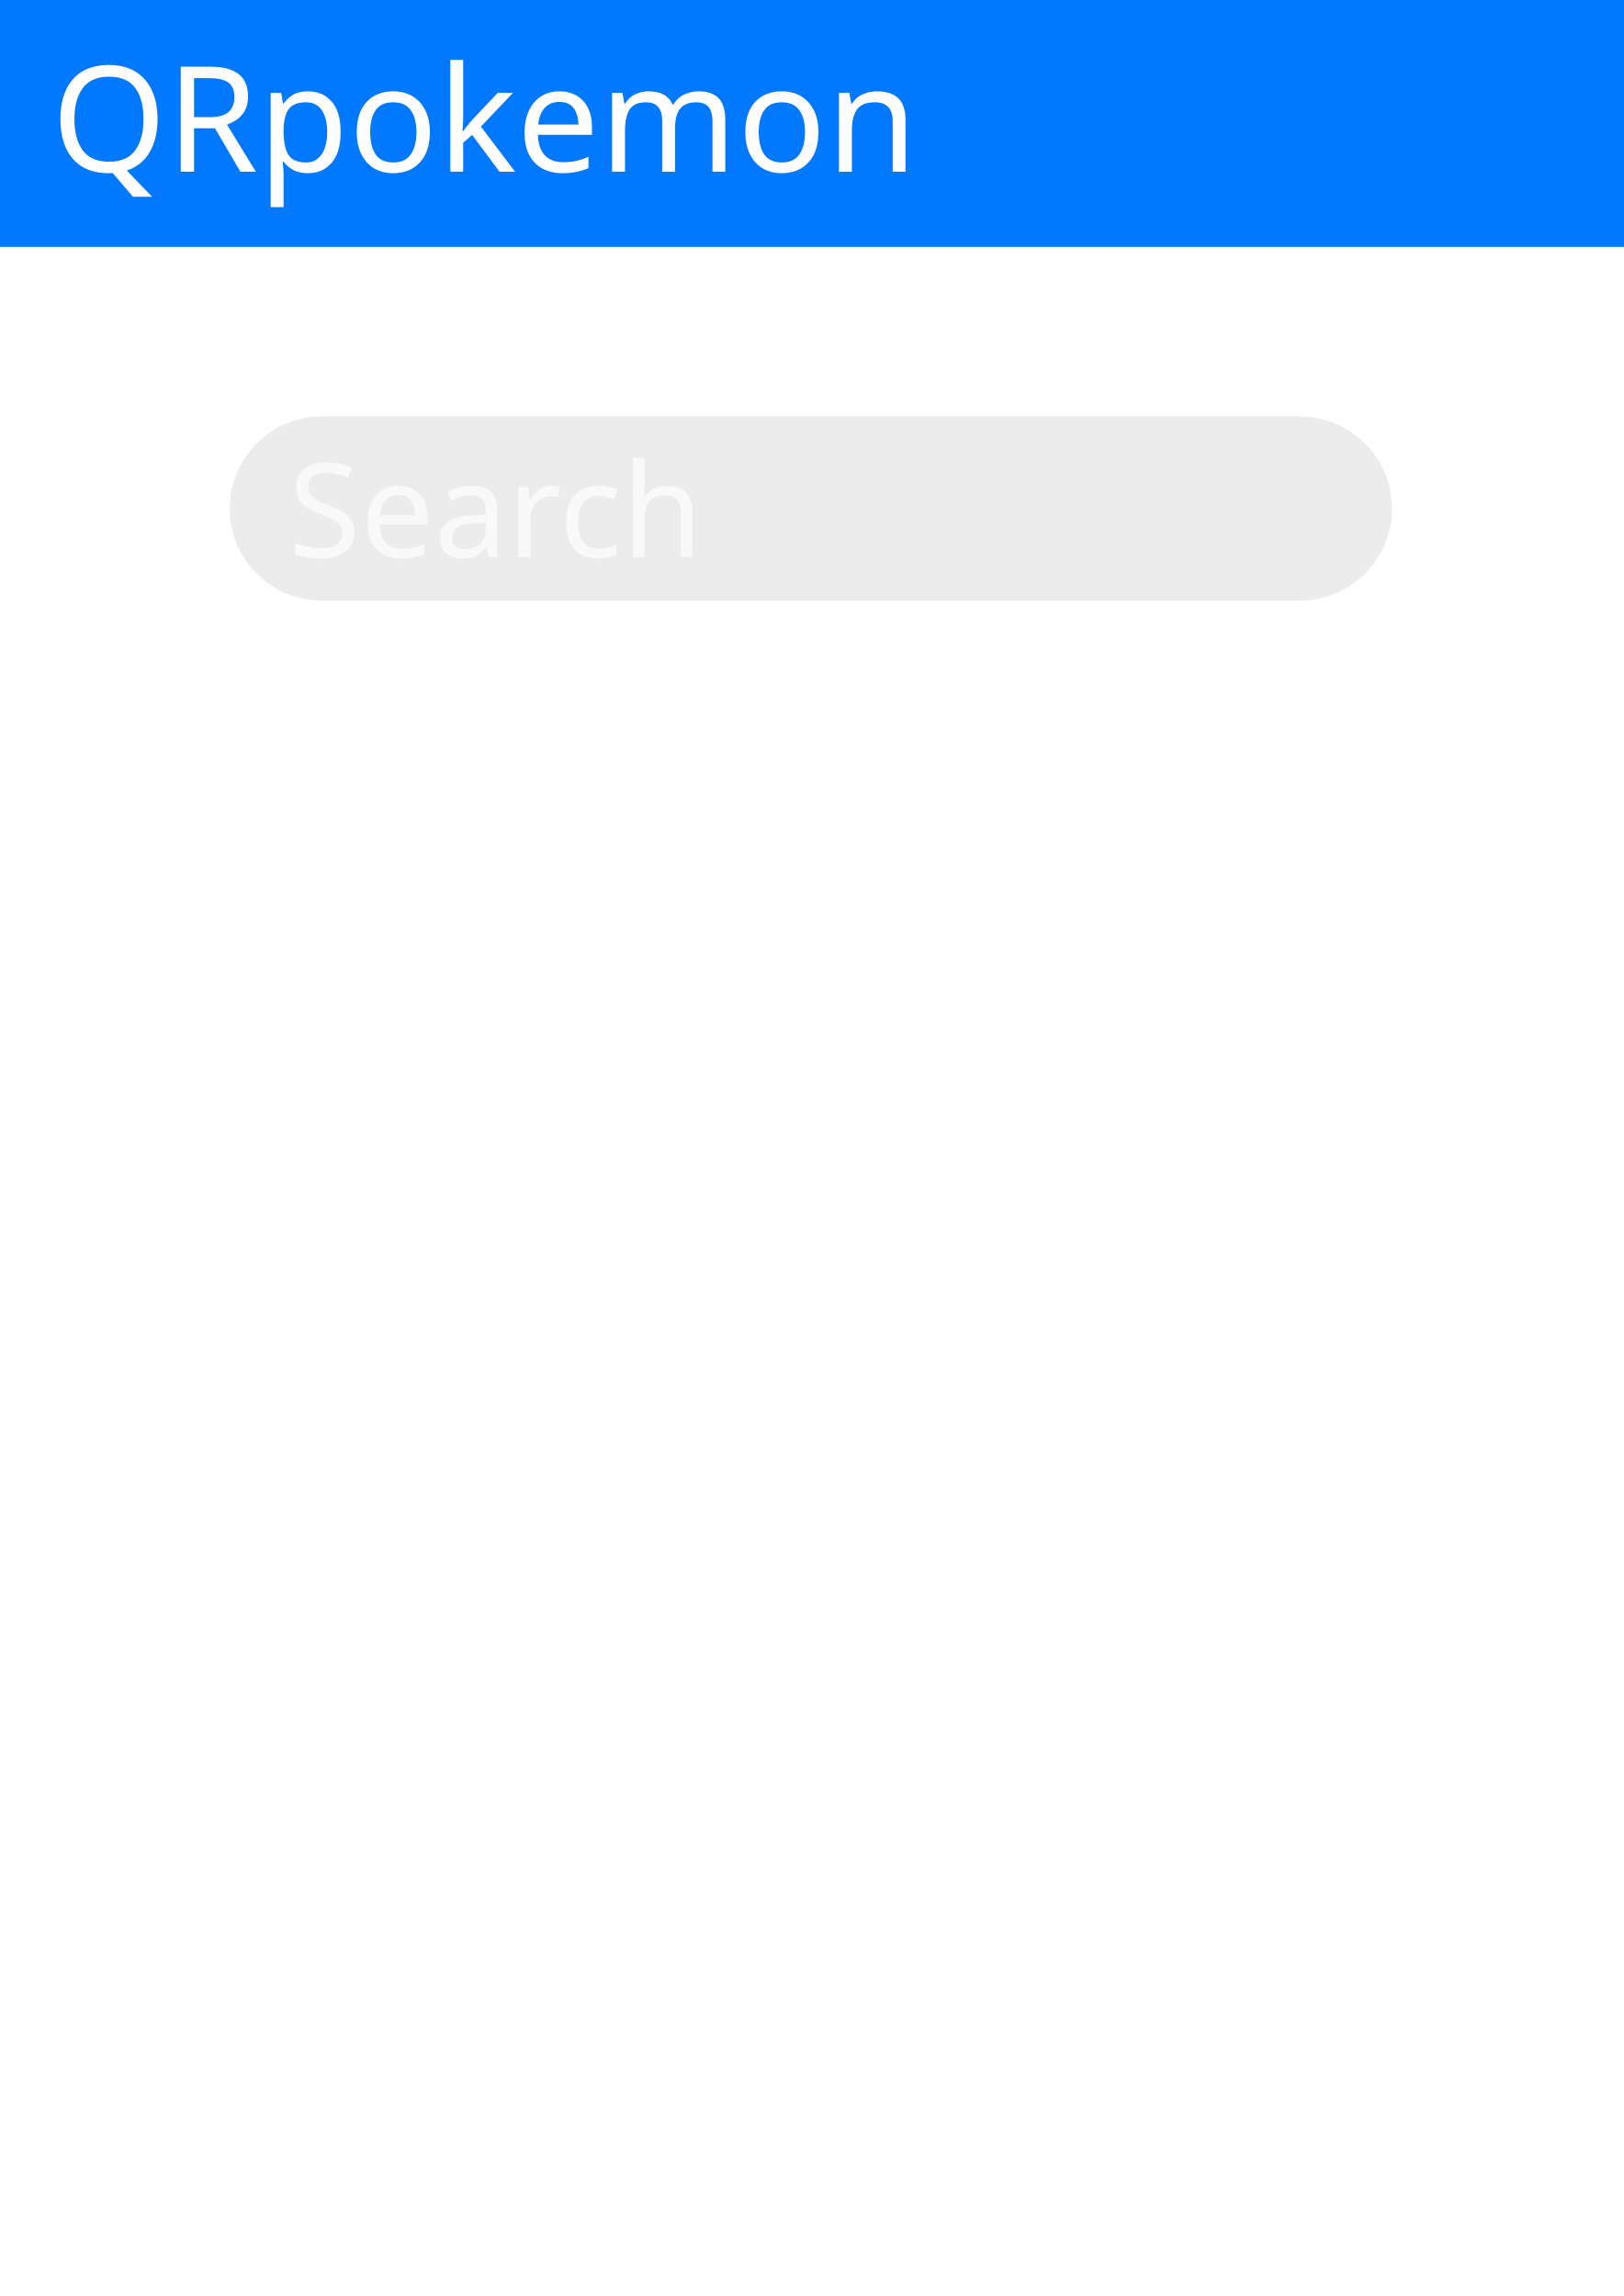
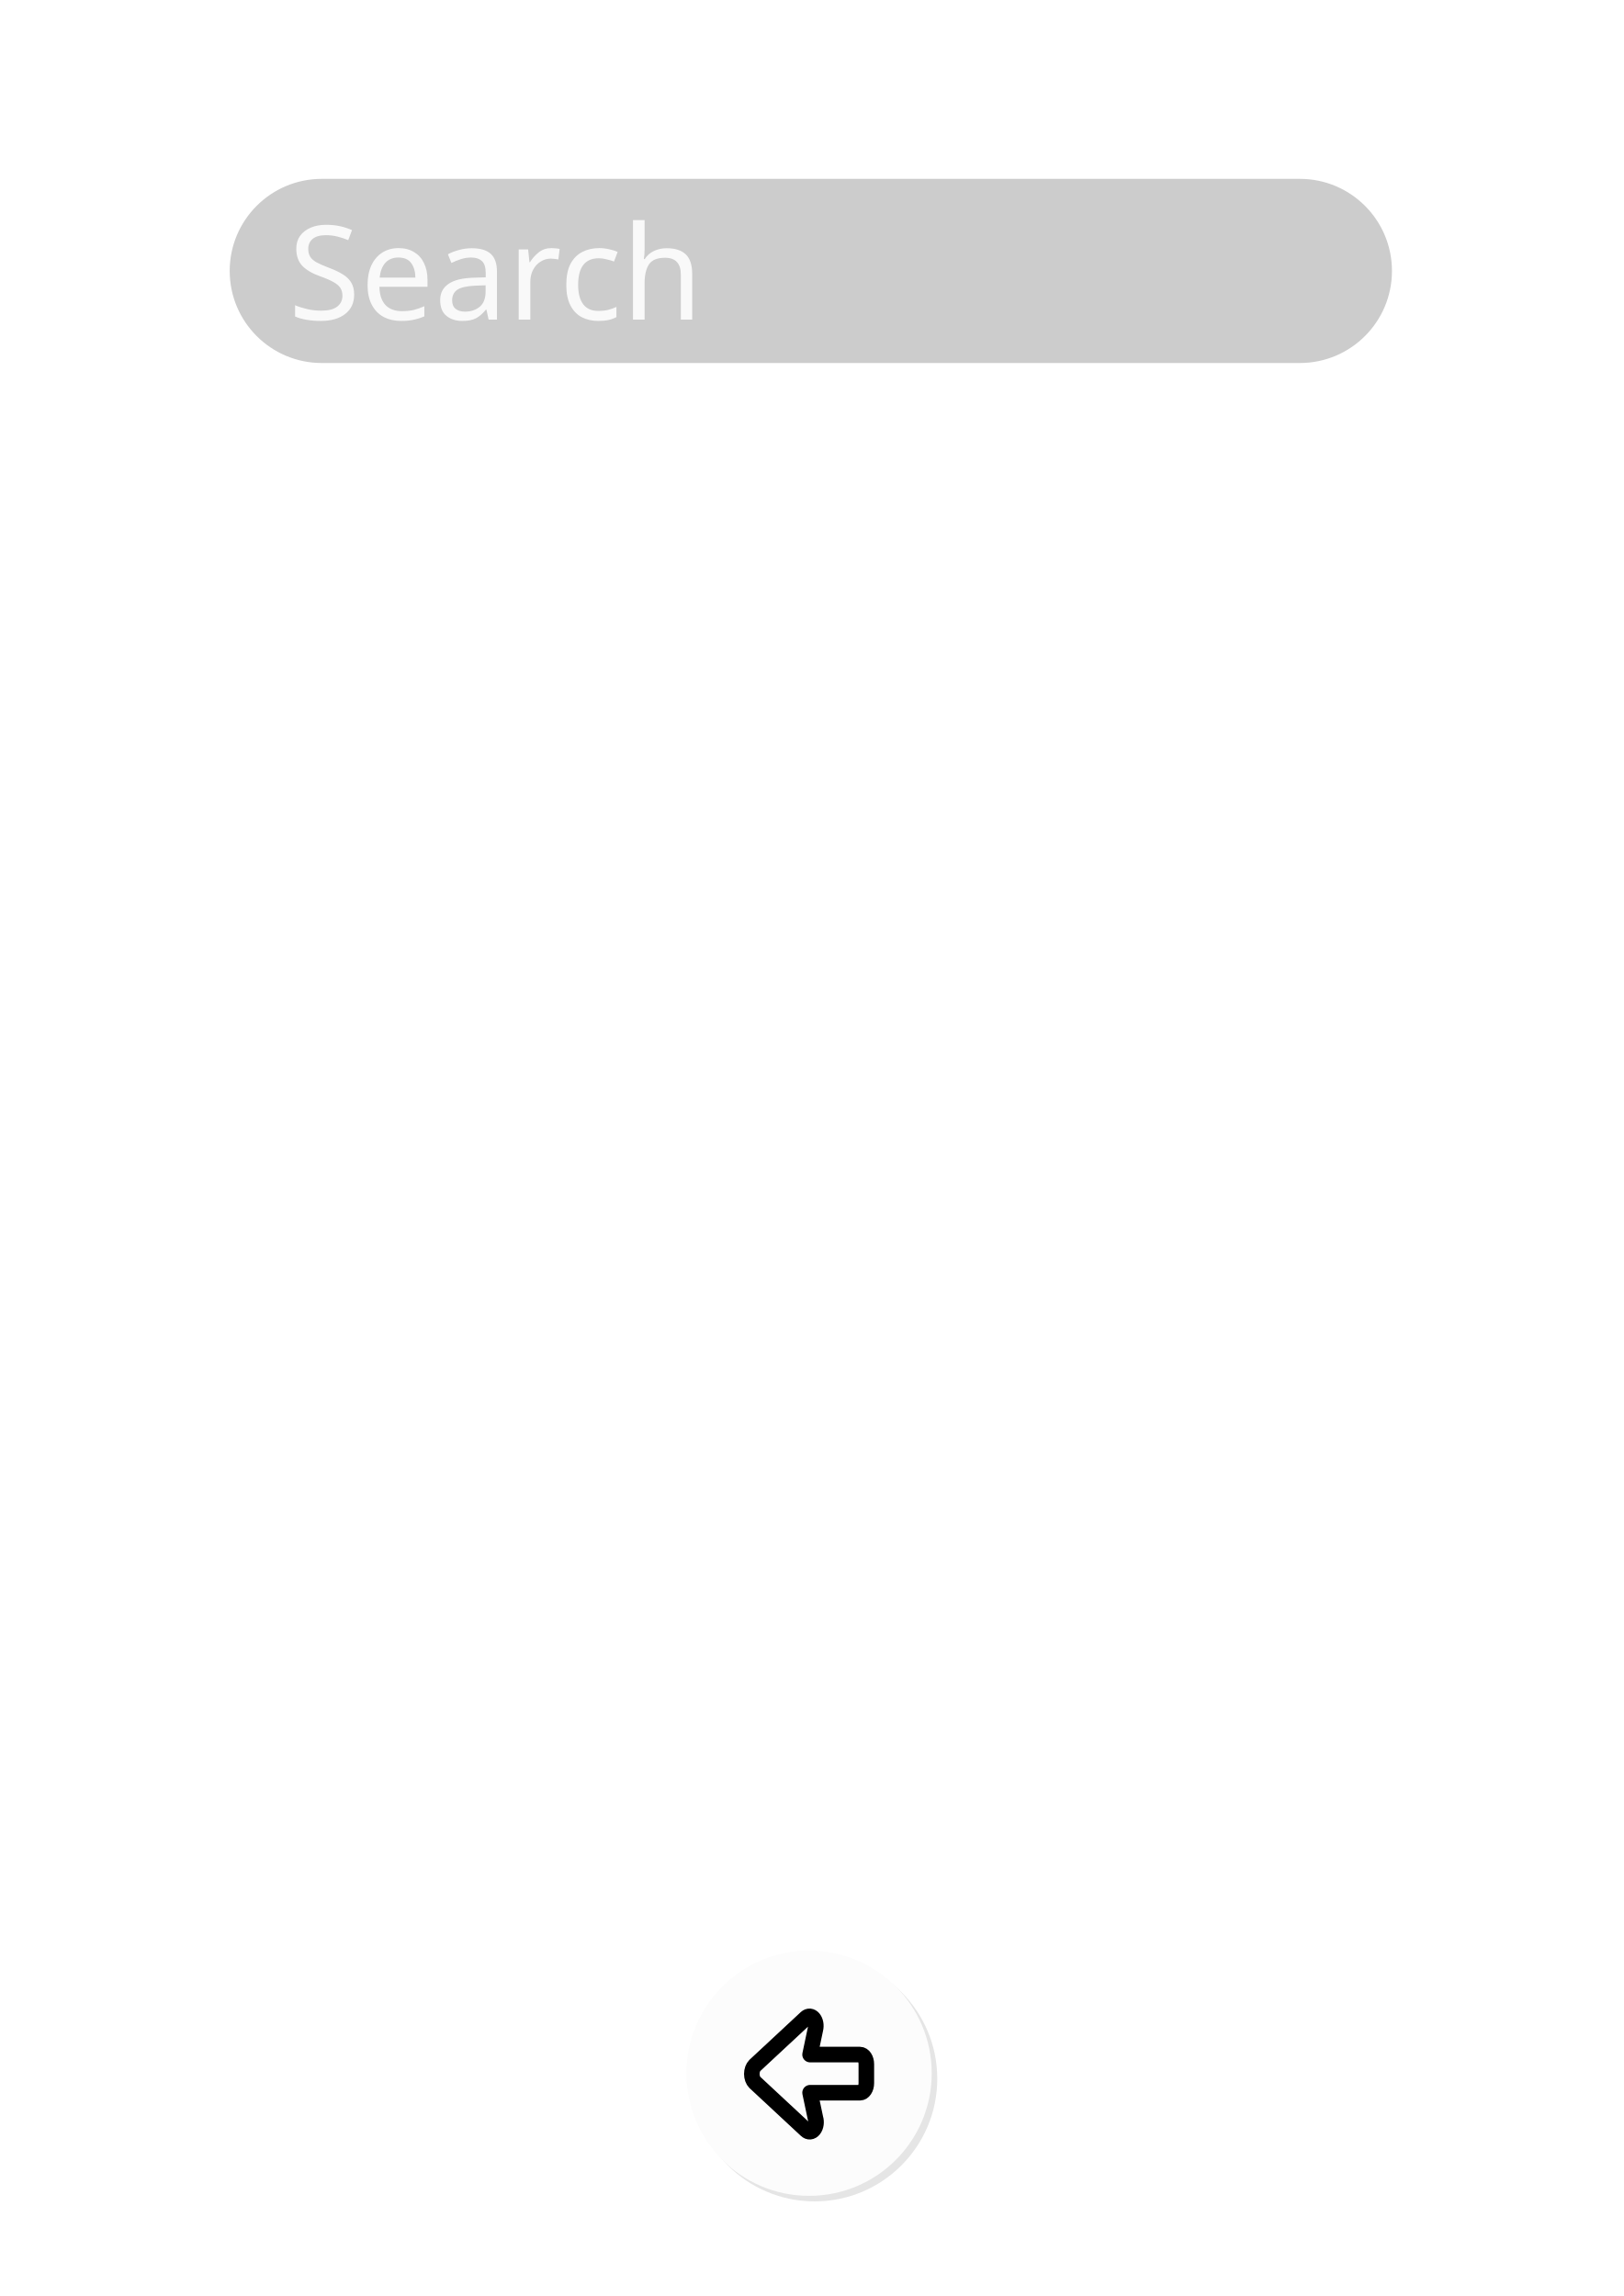
<svg xmlns="http://www.w3.org/2000/svg" width="210mm" height="297mm" viewBox="0 0 210 297" version="1.1" id="svg5">
  <defs id="defs2" />
-   <g id="layer1">
-     <g id="g984" transform="translate(-0.02443188,0.5453895)">
-       <g id="layer1-5" style="display:inline">
-         <rect style="fill:#ffffff;stroke:#ffffff;stroke-width:0.5" id="rect854" width="209.846" height="297.902" x="0.263" y="-0.553" />
-       </g>
-       <g id="layer4">
-         <text xml:space="preserve" style="font-size:19.05px;line-height:1.25;font-family:sans-serif;letter-spacing:0px;word-spacing:0px;display:inline;fill:#ffffff;stroke-width:0.265" x="8.861" y="20.191" id="text14901">
-           <tspan id="tspan14899" style="font-size:19.05px;fill:#ffffff;stroke-width:0.265" x="8.861" y="20.191">QRpokemon</tspan>
-         </text>
-         <rect style="display:inline;fill:#0078ff;fill-opacity:1;stroke:#0078ff;stroke-width:0.818;stroke-miterlimit:4;stroke-dasharray:none;stroke-opacity:1" id="rect20236" width="209.778" height="31.502" x="0.297" y="-0.519" />
-         <text xml:space="preserve" style="font-size:19.05px;line-height:1.25;font-family:sans-serif;letter-spacing:0px;word-spacing:0px;display:inline;fill:#ffffff;stroke-width:0.265" x="6.678" y="21.674" id="text22968">
-           <tspan id="tspan22966" style="font-size:19.05px;fill:#ffffff;stroke-width:0.265" x="6.678" y="21.674">QRpokemon</tspan>
-         </text>
-       </g>
+   <g id="layer1" style="display:inline">
+     <rect style="fill:#ffffff;stroke:none;stroke-width:0.502" id="rect1027" width="210.368" height="297.115" x="-0.223" y="-0.107" ry="0" />
+   </g>
+   <g id="layer2">
+     <rect style="fill:#cccccc;stroke:#ffffff;stroke-width:0.508;fill-opacity:1" id="rect1031" width="150.827" height="24.329" x="29.454" y="22.883" ry="12.164" />
+     <g id="g1668" style="display:inline" transform="translate(-0.3586731,-5.365835)">
+       <circle style="display:inline;opacity:1;fill:#e5e5e5;fill-opacity:1;stroke-width:0.5" id="circle35100" cx="105.717" cy="274.266" r="15.862" />
+       <circle style="display:inline;opacity:1;fill:#fcfcfc;fill-opacity:1;stroke-width:0.5" id="path34792" cx="105" cy="273.549" r="15.862" />
+       <path id="primary" d="m 104.62,266.372 -6.633,6.17 a 0.881,1.32 0 0 0 0,2.196 l 6.633,6.17 a 0.823,1.234 0 0 0 1.201,-1.555 l -0.691,-3.282 h 6.452 a 0.823,1.234 0 0 0 0.823,-1.234 v -2.468 a 0.823,1.234 0 0 0 -0.823,-1.234 h -6.452 l 0.691,-3.282 a 0.823,1.234 0 0 0 -1.201,-1.481 z" style="display:inline;fill:none;stroke:#000000;stroke-width:2.015px;stroke-linecap:round;stroke-linejoin:round" />
    </g>
  </g>
-   <g id="layer2">
-     <rect style="fill:#ececec;stroke:#ffffff;stroke-width:0.508" id="rect1031" width="150.827" height="24.329" x="29.454" y="53.621" ry="12.164" />
+   <g id="layer4" style="display:none">
+     <rect style="display:inline;fill:#ececec;stroke:#ffffff;stroke-width:0.5" id="rect75411" width="3.08" height="65.523" x="186.038" y="63.042" ry="1.54" />
  </g>
  <g id="layer5" style="display:inline">
-     <text xml:space="preserve" style="font-size:16.933px;line-height:1.25;font-family:sans-serif;letter-spacing:0px;word-spacing:0px;fill:#f9f9f9;stroke-width:0.265" x="37.303" y="72.082" id="text3231">
-       <tspan id="tspan3229" style="font-size:16.933px;fill:#f9f9f9;stroke-width:0.265" x="37.303" y="72.082">Search</tspan>
+     <text xml:space="preserve" style="font-size:16.933px;line-height:1.25;font-family:sans-serif;letter-spacing:0px;word-spacing:0px;fill:#f9f9f9;stroke-width:0.265" x="37.303" y="41.344" id="text3231">
+       <tspan id="tspan3229" style="font-size:16.933px;fill:#f9f9f9;stroke-width:0.265" x="37.303" y="41.344">Search</tspan>
    </text>
  </g>
  <g id="layer3" style="display:none">
-     <text xml:space="preserve" style="font-size:16.933px;line-height:1.25;font-family:sans-serif;letter-spacing:0px;word-spacing:0px;fill:#ffffff;stroke-width:0.265" x="37.628" y="71.909" id="text3231-3">
-       <tspan id="tspan3229-5" style="font-size:16.933px;fill:#ffffff;stroke-width:0.265" x="37.628" y="71.909">Userna...</tspan>
+     <text xml:space="preserve" style="font-size:16.933px;line-height:1.25;font-family:sans-serif;letter-spacing:0px;word-spacing:0px;fill:#ffffff;stroke-width:0.265" x="37.628" y="41.171" id="text3231-3">
+       <tspan id="tspan3229-5" style="font-size:16.933px;fill:#ffffff;stroke-width:0.265" x="37.628" y="41.171">Userna...</tspan>
    </text>
-     <rect style="fill:#ececec;stroke:#ffffff;stroke-width:0.5" id="rect18157" width="150.699" height="54.719" x="29.583" y="93.779" />
-     <text xml:space="preserve" style="font-size:8.467px;line-height:1.25;font-family:sans-serif;letter-spacing:0px;word-spacing:0px;fill:#ffffff;stroke-width:0.265" x="42.158" y="130.007" id="text21769">
-       <tspan id="tspan21767" style="font-size:8.467px;fill:#ffffff;stroke-width:0.265" x="42.158" y="130.007">User 1</tspan>
-     </text>
-     <rect style="fill:#ff8080;stroke:#ffffff;stroke-width:0.397" id="rect28713" width="25.161" height="22.331" x="41.906" y="100.34" />
-     <text xml:space="preserve" style="font-size:12.7px;line-height:1.25;font-family:sans-serif;letter-spacing:0px;word-spacing:0px;fill:#ffffff;stroke-width:0.265" x="125.676" y="117.886" id="text34547">
-       <tspan style="font-size:12.7px;fill:#ffffff;stroke-width:0.265" x="125.676" y="117.886" id="tspan36119">User</tspan>
-       <tspan style="font-size:12.7px;fill:#ffffff;stroke-width:0.265" x="125.676" y="133.761" id="tspan37766">Details</tspan>
-     </text>
-     <g id="g8848" transform="translate(0.09277577,-0.6687713)">
-       <rect style="fill:#aaffaa;stroke:#aaffaa;stroke-width:0.265" id="rect3621" width="26.66" height="8.887" x="41" y="134.097" />
-       <text xml:space="preserve" style="font-size:3.528px;line-height:1.25;font-family:sans-serif;letter-spacing:0px;word-spacing:0px;stroke-width:0.265" x="42.632" y="139.832" id="text5891">
-         <tspan id="tspan5889" style="font-size:3.528px;stroke-width:0.265" x="42.632" y="139.832">Add to Friends</tspan>
+     <g id="g23190" transform="translate(0,1.73996)">
+       <rect style="fill:#ececec;fill-opacity:1;stroke:#cccccc;stroke-width:0.5;stroke-miterlimit:4;stroke-dasharray:none" id="rect18157" width="150.699" height="54.719" x="29.583" y="61.302" />
+       <g id="g23109">
+         <text xml:space="preserve" style="font-size:8.467px;line-height:1.25;font-family:sans-serif;letter-spacing:0px;word-spacing:0px;fill:#000000;stroke-width:0.265" x="42.244" y="107.066" id="text21769">
+           <tspan id="tspan21767" style="font-size:8.467px;fill:#000000;stroke-width:0.265" x="42.244" y="107.066">User 1</tspan>
+         </text>
+         <rect style="fill:#ff8080;stroke:#ffffff;stroke-width:0.397" id="rect28713" width="25.161" height="22.331" x="41.906" y="75.839" />
+       </g>
+       <text xml:space="preserve" style="font-size:12.7px;line-height:1.25;font-family:sans-serif;letter-spacing:0px;word-spacing:0px;fill:#000000;stroke-width:0.265" x="125.676" y="87.148" id="text34547">
+         <tspan style="font-size:12.7px;fill:#000000;stroke-width:0.265" x="125.676" y="87.148" id="tspan36119">User</tspan>
+         <tspan style="font-size:12.7px;fill:#000000;stroke-width:0.265" x="125.676" y="103.023" id="tspan37766">Details</tspan>
      </text>
    </g>
-     <rect style="fill:#ececec;stroke:#ffffff;stroke-width:0.5" id="rect18157-5" width="150.699" height="54.719" x="29.846" y="218.241" />
-     <text xml:space="preserve" style="font-size:8.467px;line-height:1.25;font-family:sans-serif;letter-spacing:0px;word-spacing:0px;fill:#ffffff;stroke-width:0.265" x="42.421" y="254.254" id="text21769-92">
-       <tspan id="tspan21767-2" style="font-size:8.467px;fill:#ffffff;stroke-width:0.265" x="42.421" y="254.254">User 3</tspan>
-     </text>
-     <rect style="fill:#ff8080;stroke:#ffffff;stroke-width:0.397" id="rect28713-8" width="25.161" height="22.331" x="42.17" y="224.586" />
-     <text xml:space="preserve" style="font-size:12.7px;line-height:1.25;font-family:sans-serif;letter-spacing:0px;word-spacing:0px;fill:#ffffff;stroke-width:0.265" x="125.94" y="242.347" id="text34547-9">
-       <tspan style="font-size:12.7px;fill:#ffffff;stroke-width:0.265" x="125.94" y="242.347" id="tspan36119-7">User</tspan>
-       <tspan style="font-size:12.7px;fill:#ffffff;stroke-width:0.265" x="125.94" y="258.222" id="tspan37766-3">Details</tspan>
-     </text>
-     <g id="g8848-6" transform="translate(0.3562236,123.5777)">
-       <rect style="fill:#aaffaa;stroke:#aaffaa;stroke-width:0.265" id="rect3621-1" width="26.66" height="8.887" x="41" y="134.097" />
-       <text xml:space="preserve" style="font-size:3.528px;line-height:1.25;font-family:sans-serif;letter-spacing:0px;word-spacing:0px;stroke-width:0.265" x="42.632" y="139.832" id="text5891-2">
-         <tspan id="tspan5889-93" style="font-size:3.528px;stroke-width:0.265" x="42.632" y="139.832">Add to Friends</tspan>
+     <g id="g23200" transform="translate(0,0.03815982)">
+       <rect style="fill:#ececec;fill-opacity:1;stroke:#cccccc;stroke-width:0.5" id="rect1939" width="150.699" height="54.719" x="29.583" y="120.137" />
+       <g id="g23099">
+         <text xml:space="preserve" style="font-size:8.467px;line-height:1.25;font-family:sans-serif;letter-spacing:0px;word-spacing:0px;fill:#000000;stroke-width:0.265" x="41.545" y="162.26" id="text1943">
+           <tspan id="tspan1941" style="font-size:8.467px;fill:#000000;stroke-width:0.265" x="41.545" y="162.26">User 2</tspan>
+         </text>
+         <rect style="fill:#ff8080;stroke:#ffffff;stroke-width:0.397" id="rect1945" width="25.161" height="22.331" x="41.906" y="130.557" />
+       </g>
+       <text xml:space="preserve" style="font-size:12.7px;line-height:1.25;font-family:sans-serif;letter-spacing:0px;word-spacing:0px;fill:#000000;stroke-width:0.265" x="125.676" y="141.867" id="text1951">
+         <tspan style="font-size:12.7px;fill:#000000;stroke-width:0.265" x="125.676" y="141.867" id="tspan1947">User</tspan>
+         <tspan style="font-size:12.7px;fill:#000000;stroke-width:0.265" x="125.676" y="157.742" id="tspan1949">Details</tspan>
      </text>
    </g>
-     <rect style="fill:#ececec;stroke:#ffffff;stroke-width:0.5" id="rect18157-67" width="150.699" height="54.719" x="29.583" y="155.753" />
-     <text xml:space="preserve" style="font-size:8.467px;line-height:1.25;font-family:sans-serif;letter-spacing:0px;word-spacing:0px;fill:#ffffff;stroke-width:0.265" x="42.421" y="191.695" id="text21769-5">
-       <tspan id="tspan21767-35" style="font-size:8.467px;fill:#ffffff;stroke-width:0.265" x="42.421" y="191.695">User 2</tspan>
-     </text>
-     <rect style="fill:#ff8080;stroke:#ffffff;stroke-width:0.397" id="rect28713-6" width="25.161" height="22.331" x="42.17" y="162.027" />
-     <text xml:space="preserve" style="font-size:12.7px;line-height:1.25;font-family:sans-serif;letter-spacing:0px;word-spacing:0px;fill:#ffffff;stroke-width:0.265" x="125.94" y="181.918" id="text34547-2">
-       <tspan style="font-size:12.7px;fill:#ffffff;stroke-width:0.265" x="125.94" y="181.918" id="tspan36119-9">User</tspan>
-       <tspan style="font-size:12.7px;fill:#ffffff;stroke-width:0.265" x="125.94" y="197.793" id="tspan37766-1">Details</tspan>
-     </text>
-     <g id="g8848-2" transform="translate(0.3562236,61.01868)">
-       <rect style="fill:#aaffaa;stroke:#aaffaa;stroke-width:0.265" id="rect3621-7" width="26.66" height="8.887" x="41" y="134.097" />
-       <text xml:space="preserve" style="font-size:3.528px;line-height:1.25;font-family:sans-serif;letter-spacing:0px;word-spacing:0px;stroke-width:0.265" x="42.632" y="139.832" id="text5891-0">
-         <tspan id="tspan5889-9" style="font-size:3.528px;stroke-width:0.265" x="42.632" y="139.832">Add to Friends</tspan>
+     <g id="g23210" transform="translate(0,-1.66365)">
+       <rect style="fill:#ececec;fill-opacity:1;stroke:#cccccc;stroke-width:0.5" id="rect1963" width="150.699" height="54.719" x="29.322" y="178.973" />
+       <g id="g23104">
+         <text xml:space="preserve" style="font-size:8.467px;line-height:1.25;font-family:sans-serif;letter-spacing:0px;word-spacing:0px;fill:#000000;stroke-width:0.265" x="41.566" y="217.411" id="text1967">
+           <tspan id="tspan1965" style="font-size:8.467px;fill:#000000;stroke-width:0.265" x="41.566" y="217.411">User 3</tspan>
+         </text>
+         <rect style="fill:#ff8080;stroke:#ffffff;stroke-width:0.397" id="rect1969" width="25.161" height="22.331" x="41.906" y="185.276" />
+       </g>
+       <text xml:space="preserve" style="font-size:12.7px;line-height:1.25;font-family:sans-serif;letter-spacing:0px;word-spacing:0px;fill:#000000;stroke-width:0.265" x="125.676" y="196.586" id="text1975">
+         <tspan style="font-size:12.7px;fill:#000000;stroke-width:0.265" x="125.676" y="196.586" id="tspan1971">User</tspan>
+         <tspan style="font-size:12.7px;fill:#000000;stroke-width:0.265" x="125.676" y="212.461" id="tspan1973">Details</tspan>
      </text>
    </g>
  </g>
  <g id="layer6" style="display:none">
-     <text xml:space="preserve" style="font-size:16.933px;line-height:1.25;font-family:sans-serif;letter-spacing:0px;word-spacing:0px;display:inline;fill:#ffffff;stroke-width:0.265" x="37.628" y="71.601" id="text3231-3-3">
-       <tspan id="tspan3229-5-6" style="font-size:16.933px;fill:#ffffff;stroke-width:0.265" x="37.628" y="71.601">City</tspan>
+     <text xml:space="preserve" style="font-size:16.933px;line-height:1.25;font-family:sans-serif;letter-spacing:0px;word-spacing:0px;display:inline;fill:#ffffff;stroke-width:0.265" x="37.628" y="40.863" id="text3231-3-3">
+       <tspan id="tspan3229-5-6" style="font-size:16.933px;fill:#ffffff;stroke-width:0.265" x="37.628" y="40.863">City</tspan>
    </text>
-     <g id="g54462">
-       <rect style="fill:#ececec;stroke:#ffffff;stroke-width:0.5" id="rect18157-0" width="150.699" height="54.719" x="29.583" y="93.471" />
-       <text xml:space="preserve" style="font-size:11.289px;line-height:1.25;font-family:sans-serif;letter-spacing:0px;word-spacing:0px;fill:#ffffff;stroke-width:0.265" x="37.818" y="139.999" id="text21769-6">
-         <tspan id="tspan21767-3" style="font-size:11.289px;fill:#ffffff;stroke-width:0.265" x="37.818" y="139.999">QR 1</tspan>
+     <g id="g22996" transform="translate(0,0.3079376)">
+       <rect style="fill:#ececec;stroke:#cccccc;stroke-width:0.5;stroke-opacity:1" id="rect18157-0" width="150.699" height="54.719" x="29.583" y="62.734" />
+       <text xml:space="preserve" style="font-size:11.289px;line-height:1.25;font-family:sans-serif;letter-spacing:0px;word-spacing:0px;fill:#000000;stroke-width:0.265" x="42.483" y="109.261" id="text21769-6">
+         <tspan id="tspan21767-3" style="font-size:11.289px;fill:#000000;stroke-width:0.265" x="42.483" y="109.261">QR 1</tspan>
      </text>
-       <rect style="fill:#ff9955;stroke:#ffffff;stroke-width:0.5" id="rect28713-20" width="31.697" height="28.132" x="38.37" y="100.121" />
-       <text xml:space="preserve" style="font-size:12.7px;line-height:1.25;font-family:sans-serif;letter-spacing:0px;word-spacing:0px;fill:#ffffff;stroke-width:0.265" x="125.676" y="117.578" id="text34547-6">
-         <tspan style="font-size:12.7px;fill:#ffffff;stroke-width:0.265" x="125.676" y="117.578" id="tspan36119-1">QR</tspan>
-         <tspan style="font-size:12.7px;fill:#ffffff;stroke-width:0.265" x="125.676" y="133.453" id="tspan37766-5">Details</tspan>
+       <rect style="fill:#ff9955;stroke:#ffffff;stroke-width:0.5" id="rect28713-20" width="31.697" height="28.132" x="38.37" y="69.384" />
+       <text xml:space="preserve" style="font-size:12.7px;line-height:1.25;font-family:sans-serif;letter-spacing:0px;word-spacing:0px;fill:#000000;stroke-width:0.265" x="125.676" y="86.84" id="text34547-6">
+         <tspan style="font-size:12.7px;fill:#000000;stroke-width:0.265" x="125.676" y="86.84" id="tspan36119-1">QR</tspan>
+         <tspan style="font-size:12.7px;fill:#000000;stroke-width:0.265" x="125.676" y="102.715" id="tspan37766-5">Details</tspan>
      </text>
    </g>
-     <rect style="fill:#ececec;stroke:#ffffff;stroke-width:0.5" id="rect18157-2-4" width="150.699" height="54.719" x="29.583" y="155.07" />
-     <g id="g54470">
-       <text xml:space="preserve" style="font-size:11.289px;line-height:1.25;font-family:sans-serif;letter-spacing:0px;word-spacing:0px;fill:#ffffff;stroke-width:0.265" x="37.818" y="201.597" id="text21769-9-7">
-         <tspan id="tspan21767-1-6" style="font-size:11.289px;fill:#ffffff;stroke-width:0.265" x="37.818" y="201.597">QR 2</tspan>
+     <g id="g23005" transform="translate(0,-4.126015)">
+       <rect style="fill:#ececec;stroke:#cccccc;stroke-width:0.5;stroke-opacity:1" id="rect18157-2-4" width="150.699" height="54.719" x="29.583" y="124.332" />
+       <text xml:space="preserve" style="font-size:11.289px;line-height:1.25;font-family:sans-serif;letter-spacing:0px;word-spacing:0px;fill:#000000;stroke-width:0.265" x="41.552" y="170.859" id="text21769-9-7">
+         <tspan id="tspan21767-1-6" style="font-size:11.289px;fill:#000000;stroke-width:0.265" x="41.552" y="170.859">QR 2</tspan>
      </text>
-       <rect style="fill:#ff9955;stroke:#ffffff;stroke-width:0.5" id="rect28713-2-5" width="31.697" height="28.132" x="38.37" y="161.719" />
-       <text xml:space="preserve" style="font-size:12.7px;line-height:1.25;font-family:sans-serif;letter-spacing:0px;word-spacing:0px;fill:#ffffff;stroke-width:0.265" x="125.676" y="179.176" id="text34547-7-6">
-         <tspan style="font-size:12.7px;fill:#ffffff;stroke-width:0.265" x="125.676" y="179.176" id="tspan36119-0-9">QR</tspan>
-         <tspan style="font-size:12.7px;fill:#ffffff;stroke-width:0.265" x="125.676" y="195.051" id="tspan37766-9-3">Details</tspan>
+       <rect style="fill:#ff9955;stroke:#ffffff;stroke-width:0.5" id="rect28713-2-5" width="31.697" height="28.132" x="38.37" y="130.982" />
+       <text xml:space="preserve" style="font-size:12.7px;line-height:1.25;font-family:sans-serif;letter-spacing:0px;word-spacing:0px;fill:#000000;stroke-width:0.265" x="125.676" y="148.438" id="text34547-7-6">
+         <tspan style="font-size:12.7px;fill:#000000;stroke-width:0.265" x="125.676" y="148.438" id="tspan36119-0-9">QR</tspan>
+         <tspan style="font-size:12.7px;fill:#000000;stroke-width:0.265" x="125.676" y="164.313" id="tspan37766-9-3">Details</tspan>
      </text>
    </g>
-     <g id="g54479">
-       <rect style="fill:#ececec;stroke:#ffffff;stroke-width:0.5" id="rect18157-6-4" width="150.699" height="54.719" x="29.583" y="217.252" />
-       <text xml:space="preserve" style="font-size:11.289px;line-height:1.25;font-family:sans-serif;letter-spacing:0px;word-spacing:0px;fill:#ffffff;stroke-width:0.265" x="37.818" y="263.779" id="text21769-0-5">
-         <tspan id="tspan21767-6-2" style="font-size:11.289px;fill:#ffffff;stroke-width:0.265" x="37.818" y="263.779">QR 3</tspan>
+     <g id="g23014" transform="translate(0,-9.14416)">
+       <rect style="fill:#ececec;stroke:#cccccc;stroke-width:0.5;stroke-opacity:1" id="rect18157-6-4" width="150.699" height="54.719" x="29.583" y="186.514" />
+       <text xml:space="preserve" style="font-size:11.289px;line-height:1.25;font-family:sans-serif;letter-spacing:0px;word-spacing:0px;fill:#000000;stroke-width:0.265" x="41.58" y="233.041" id="text21769-0-5">
+         <tspan id="tspan21767-6-2" style="font-size:11.289px;fill:#000000;stroke-width:0.265" x="41.58" y="233.041">QR 3</tspan>
      </text>
-       <rect style="fill:#ff9955;stroke:#ffffff;stroke-width:0.5" id="rect28713-26-5" width="31.697" height="28.132" x="38.37" y="223.902" />
-       <text xml:space="preserve" style="font-size:12.7px;line-height:1.25;font-family:sans-serif;letter-spacing:0px;word-spacing:0px;fill:#ffffff;stroke-width:0.265" x="125.676" y="241.358" id="text34547-1-4">
-         <tspan style="font-size:12.7px;fill:#ffffff;stroke-width:0.265" x="125.676" y="241.358" id="tspan36119-8-7">QR</tspan>
-         <tspan style="font-size:12.7px;fill:#ffffff;stroke-width:0.265" x="125.676" y="257.233" id="tspan37766-7-4">Details</tspan>
+       <rect style="fill:#ff9955;stroke:#ffffff;stroke-width:0.5" id="rect28713-26-5" width="31.697" height="28.132" x="38.37" y="193.164" />
+       <text xml:space="preserve" style="font-size:12.7px;line-height:1.25;font-family:sans-serif;letter-spacing:0px;word-spacing:0px;fill:#000000;stroke-width:0.265" x="125.676" y="210.621" id="text34547-1-4">
+         <tspan style="font-size:12.7px;fill:#000000;stroke-width:0.265" x="125.676" y="210.621" id="tspan36119-8-7">QR</tspan>
+         <tspan style="font-size:12.7px;fill:#000000;stroke-width:0.265" x="125.676" y="226.496" id="tspan37766-7-4">Details</tspan>
      </text>
    </g>
  </g>
</svg>
